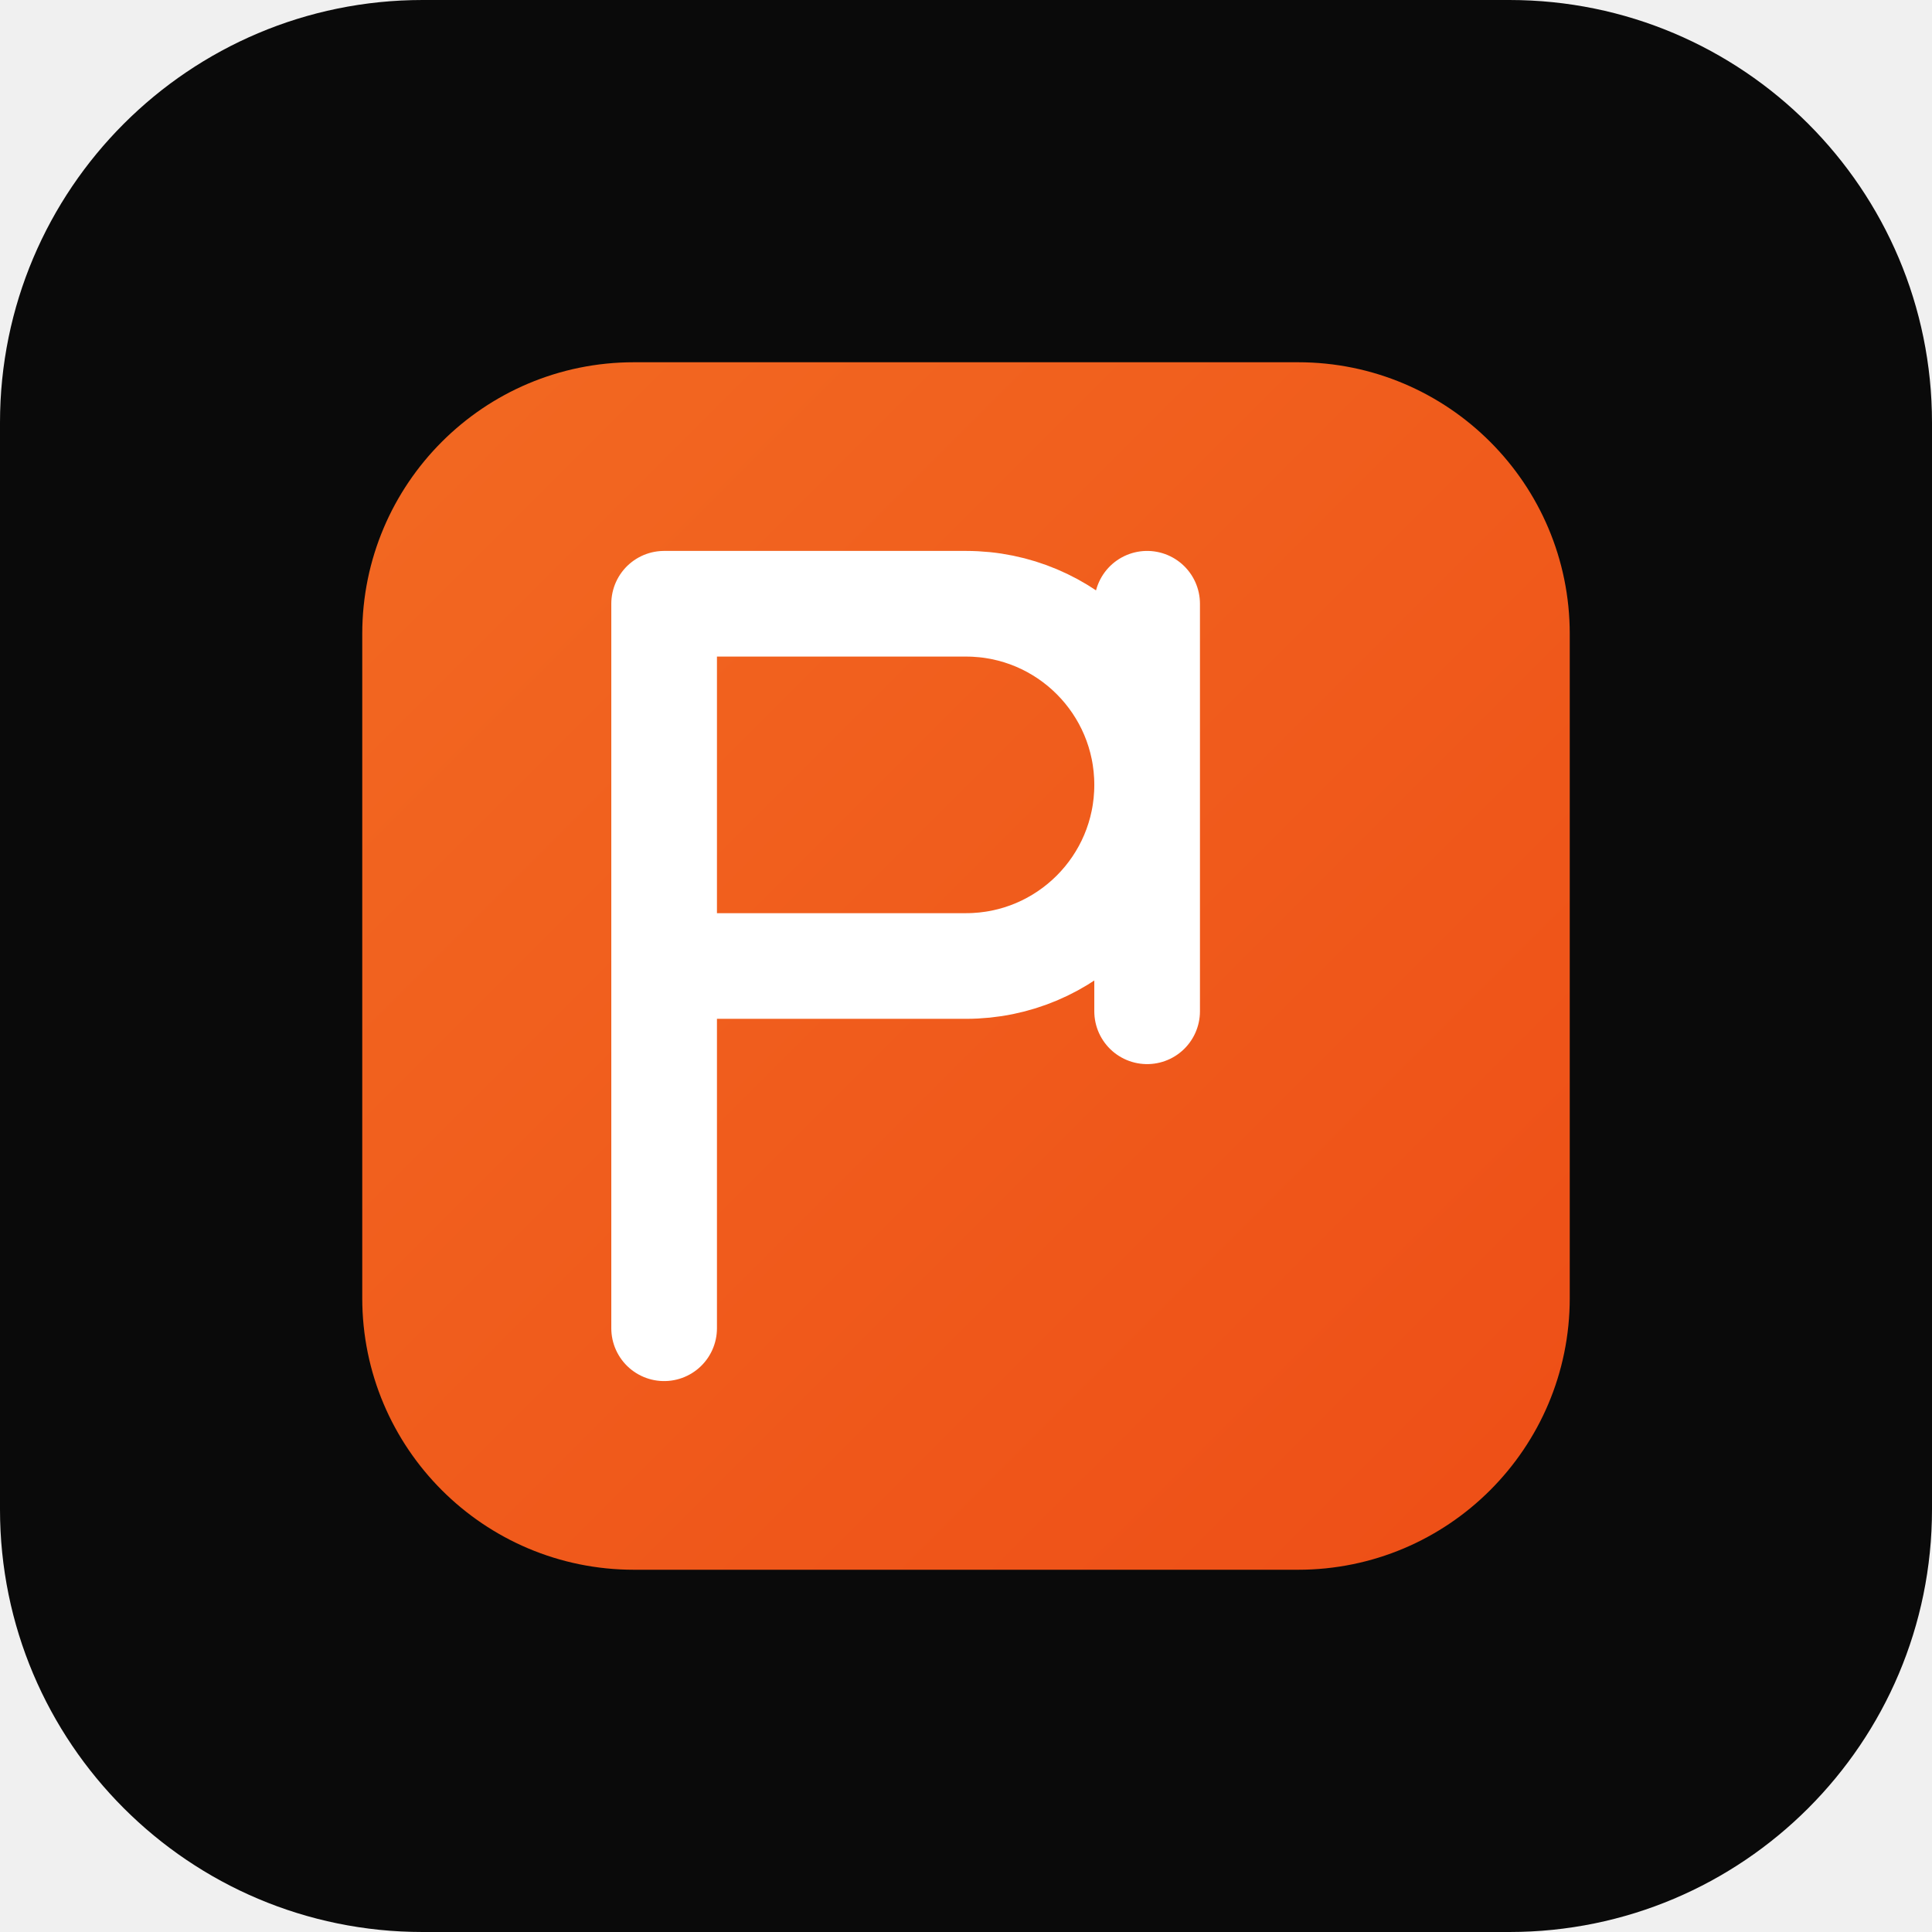
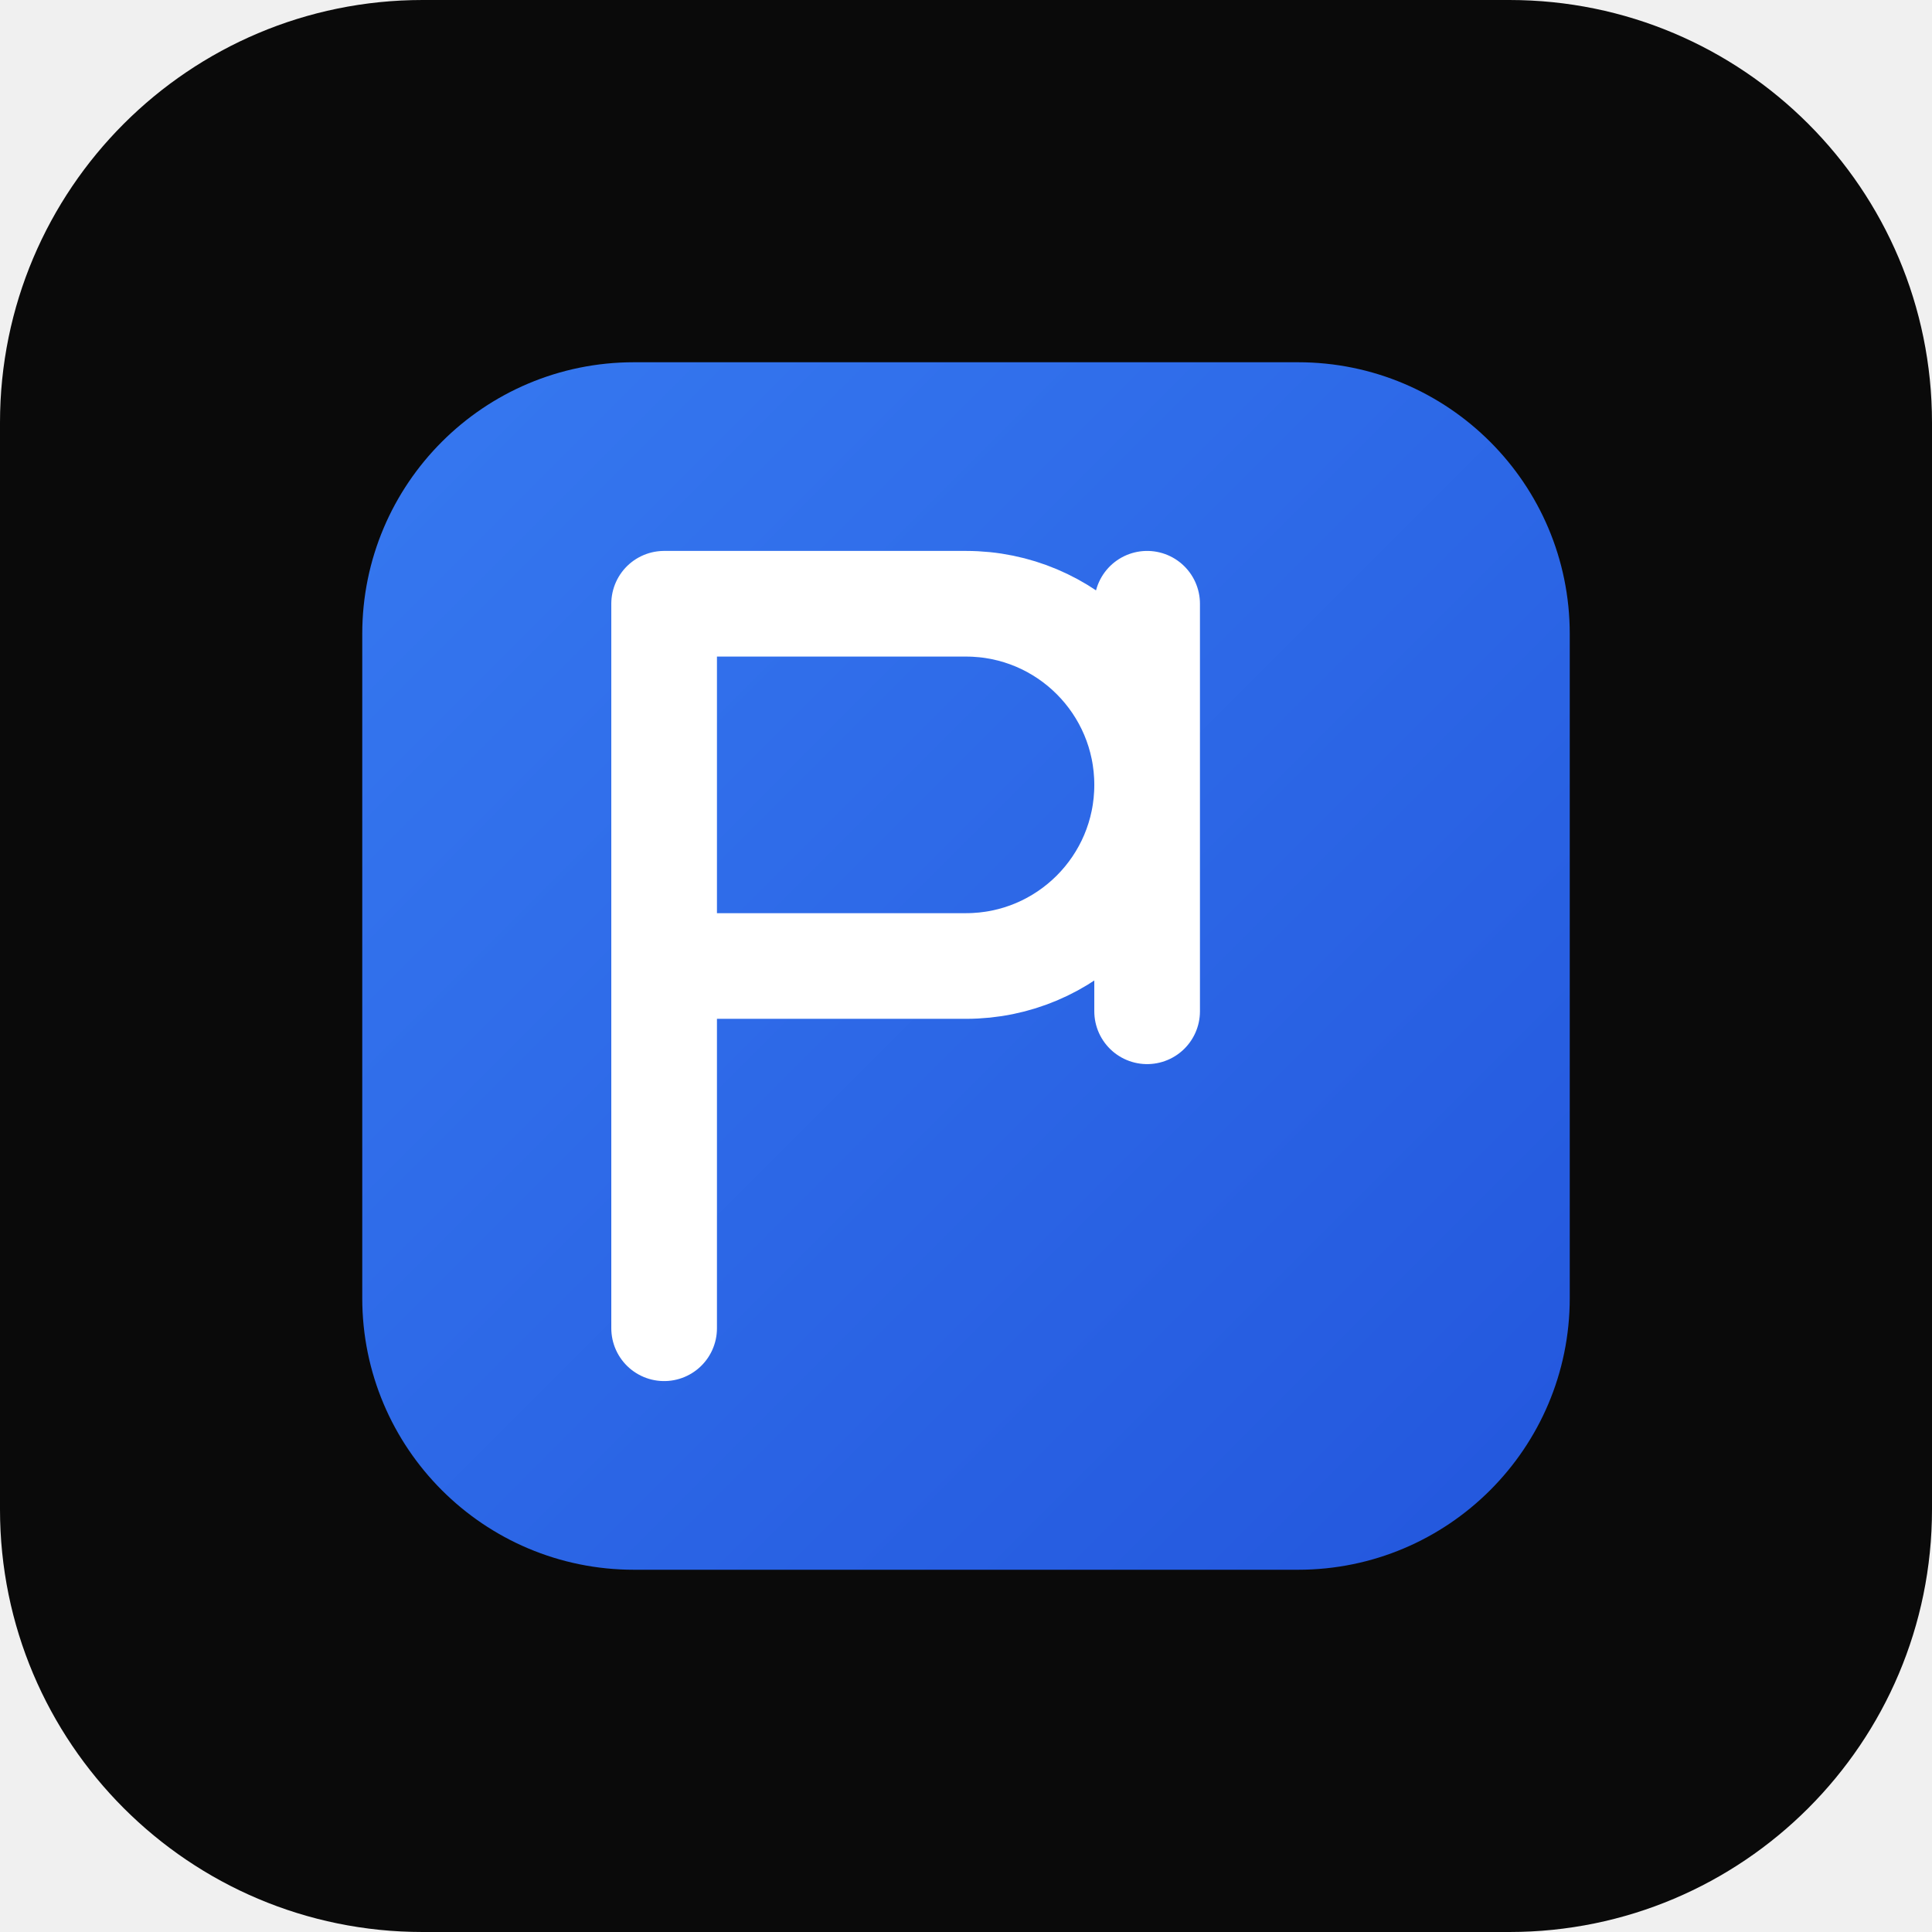
<svg xmlns="http://www.w3.org/2000/svg" width="512" height="512" viewBox="0 0 512 512" fill="none">
  <rect width="512" height="512" rx="112" fill="#0a0a0a" />
  <defs>
    <linearGradient id="g" x1="0" y1="0" x2="512" y2="512" gradientUnits="userSpaceOnUse">
-       <stop stop-color="hsl(22 90% 55%)" />
-       <stop offset="1" stop-color="hsl(14 85% 50%)" />
+       <stop stop-color="hsl(217 91% 60%)" />
+       <stop offset="1" stop-color="hsl(225 76% 48%)" />
    </linearGradient>
  </defs>
  <rect x="96" y="96" width="320" height="320" rx="72" fill="url(#g)" />
  <path d="M176 160v192m0-192h80a48 48 0 0 1 0 96h-80m128-96v108" stroke="white" stroke-width="28" stroke-linecap="round" stroke-linejoin="round" fill="none" />
</svg>
